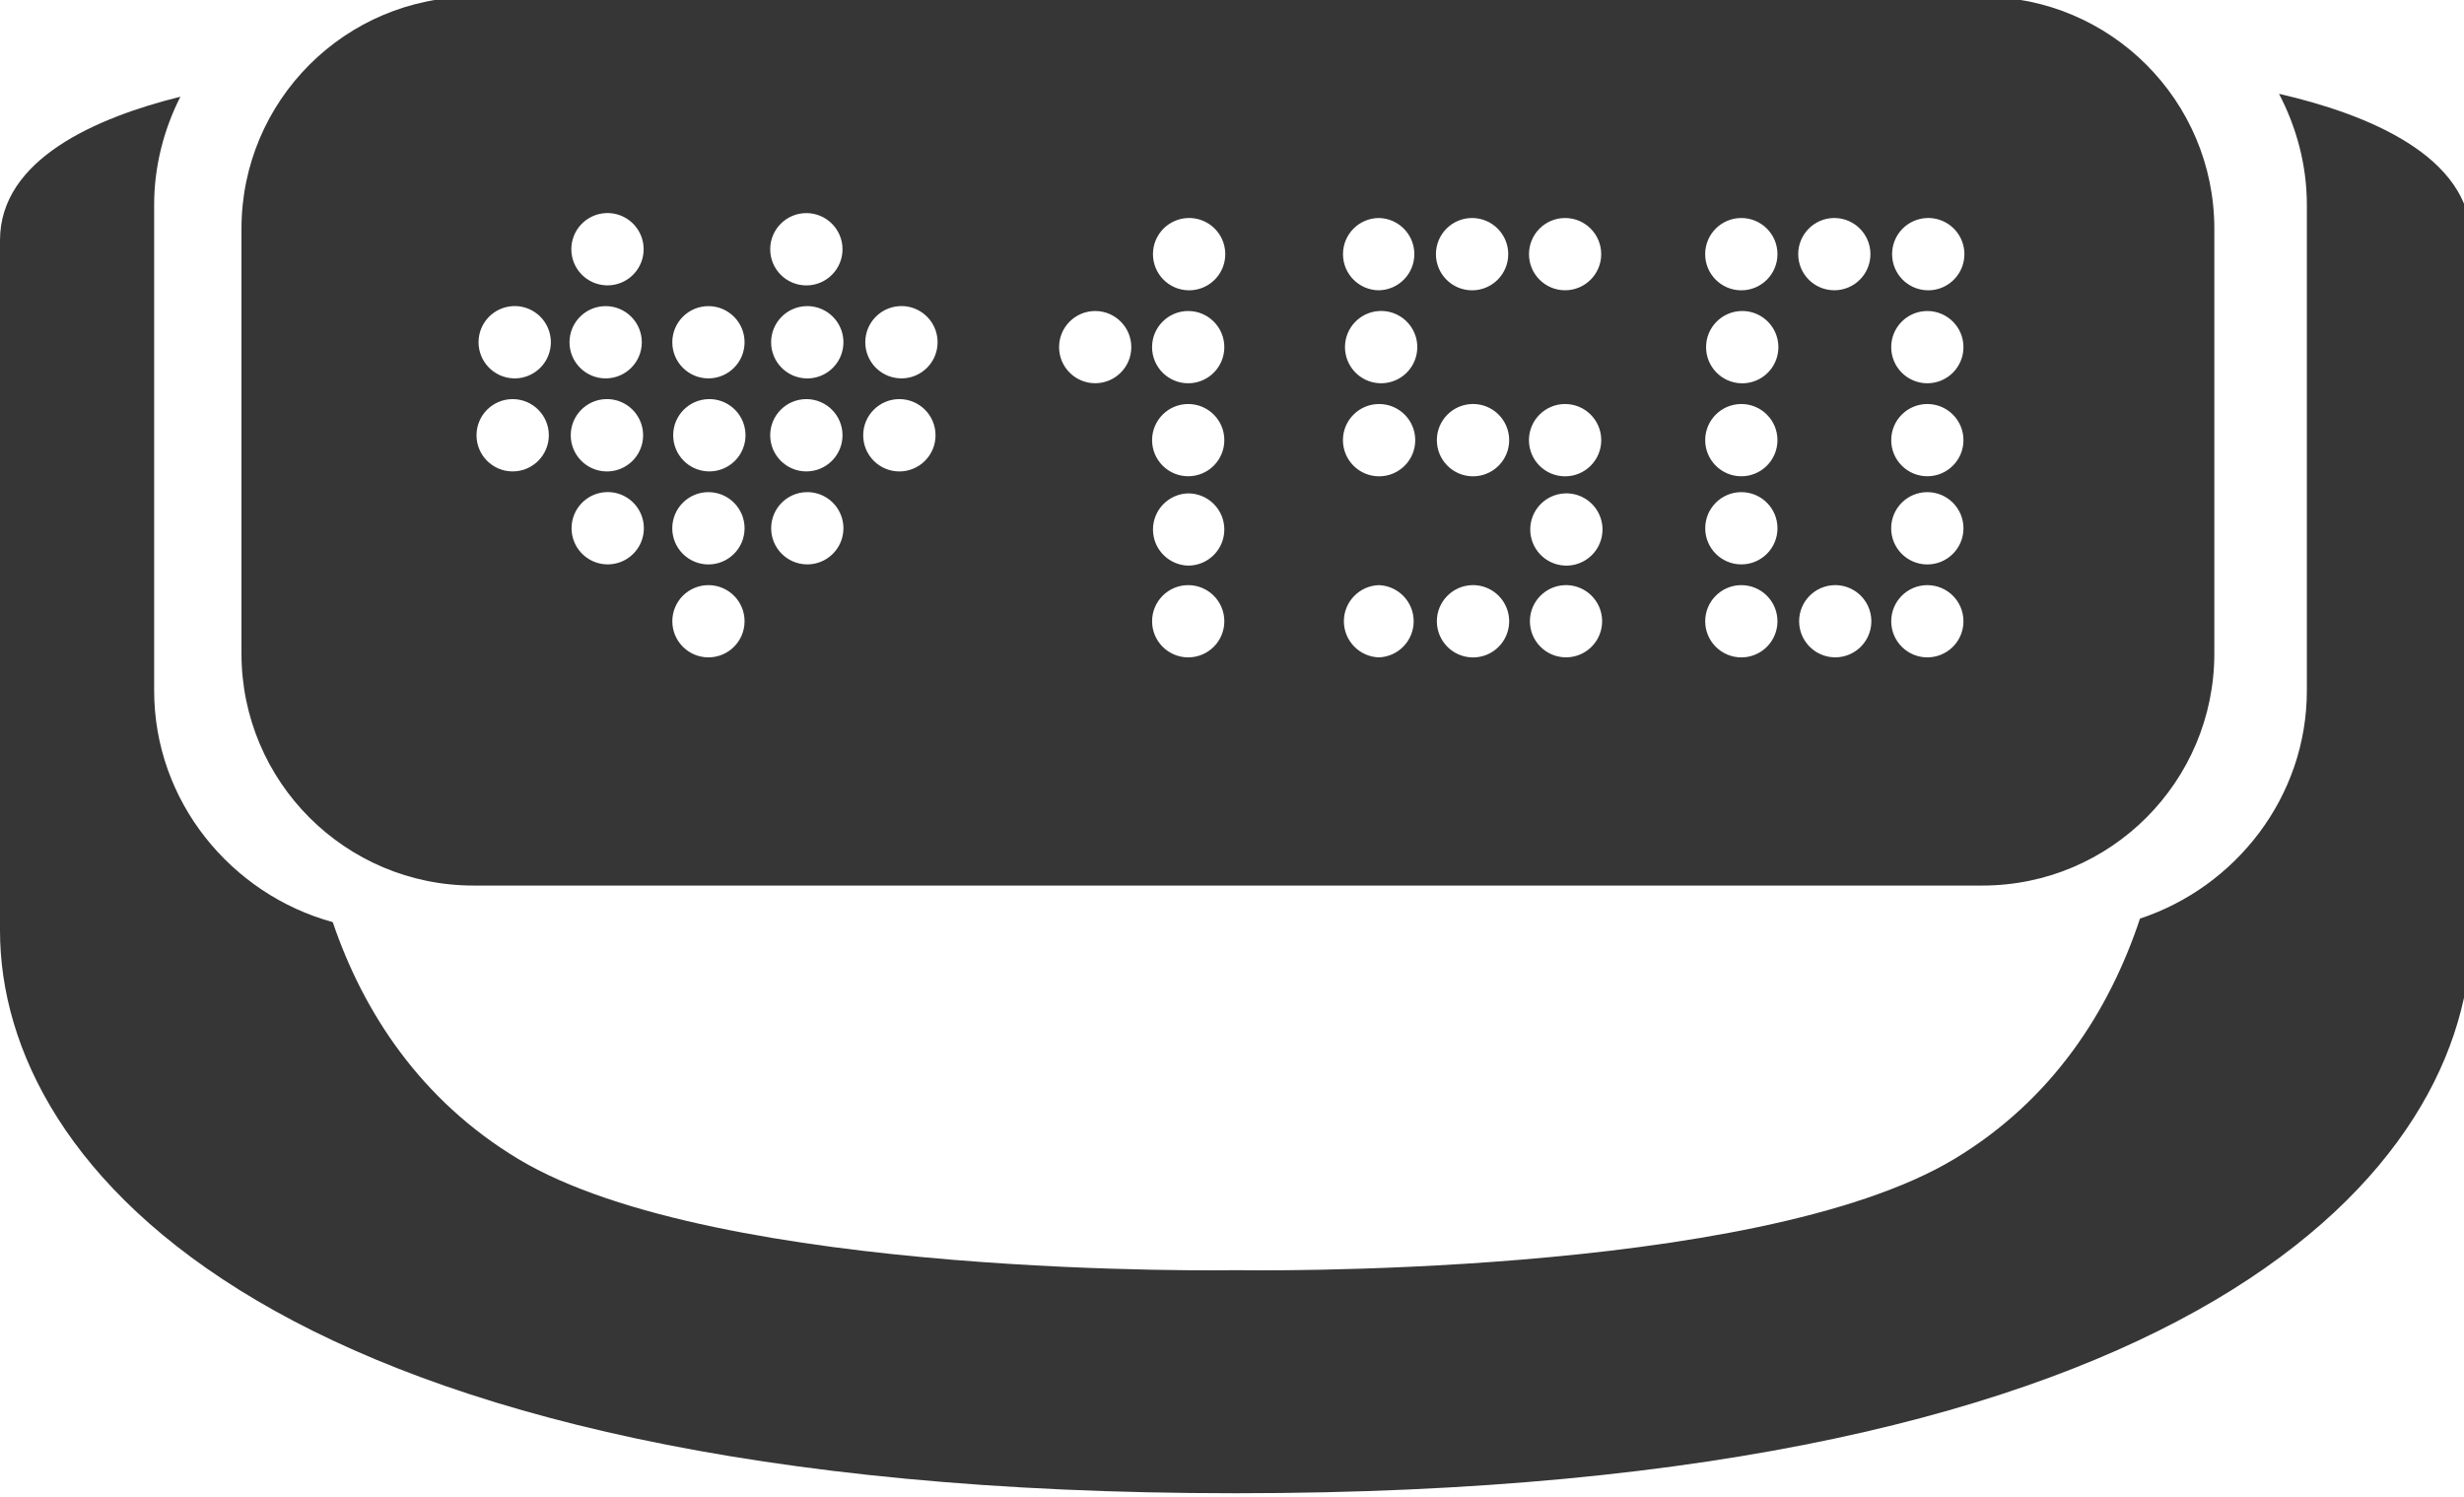
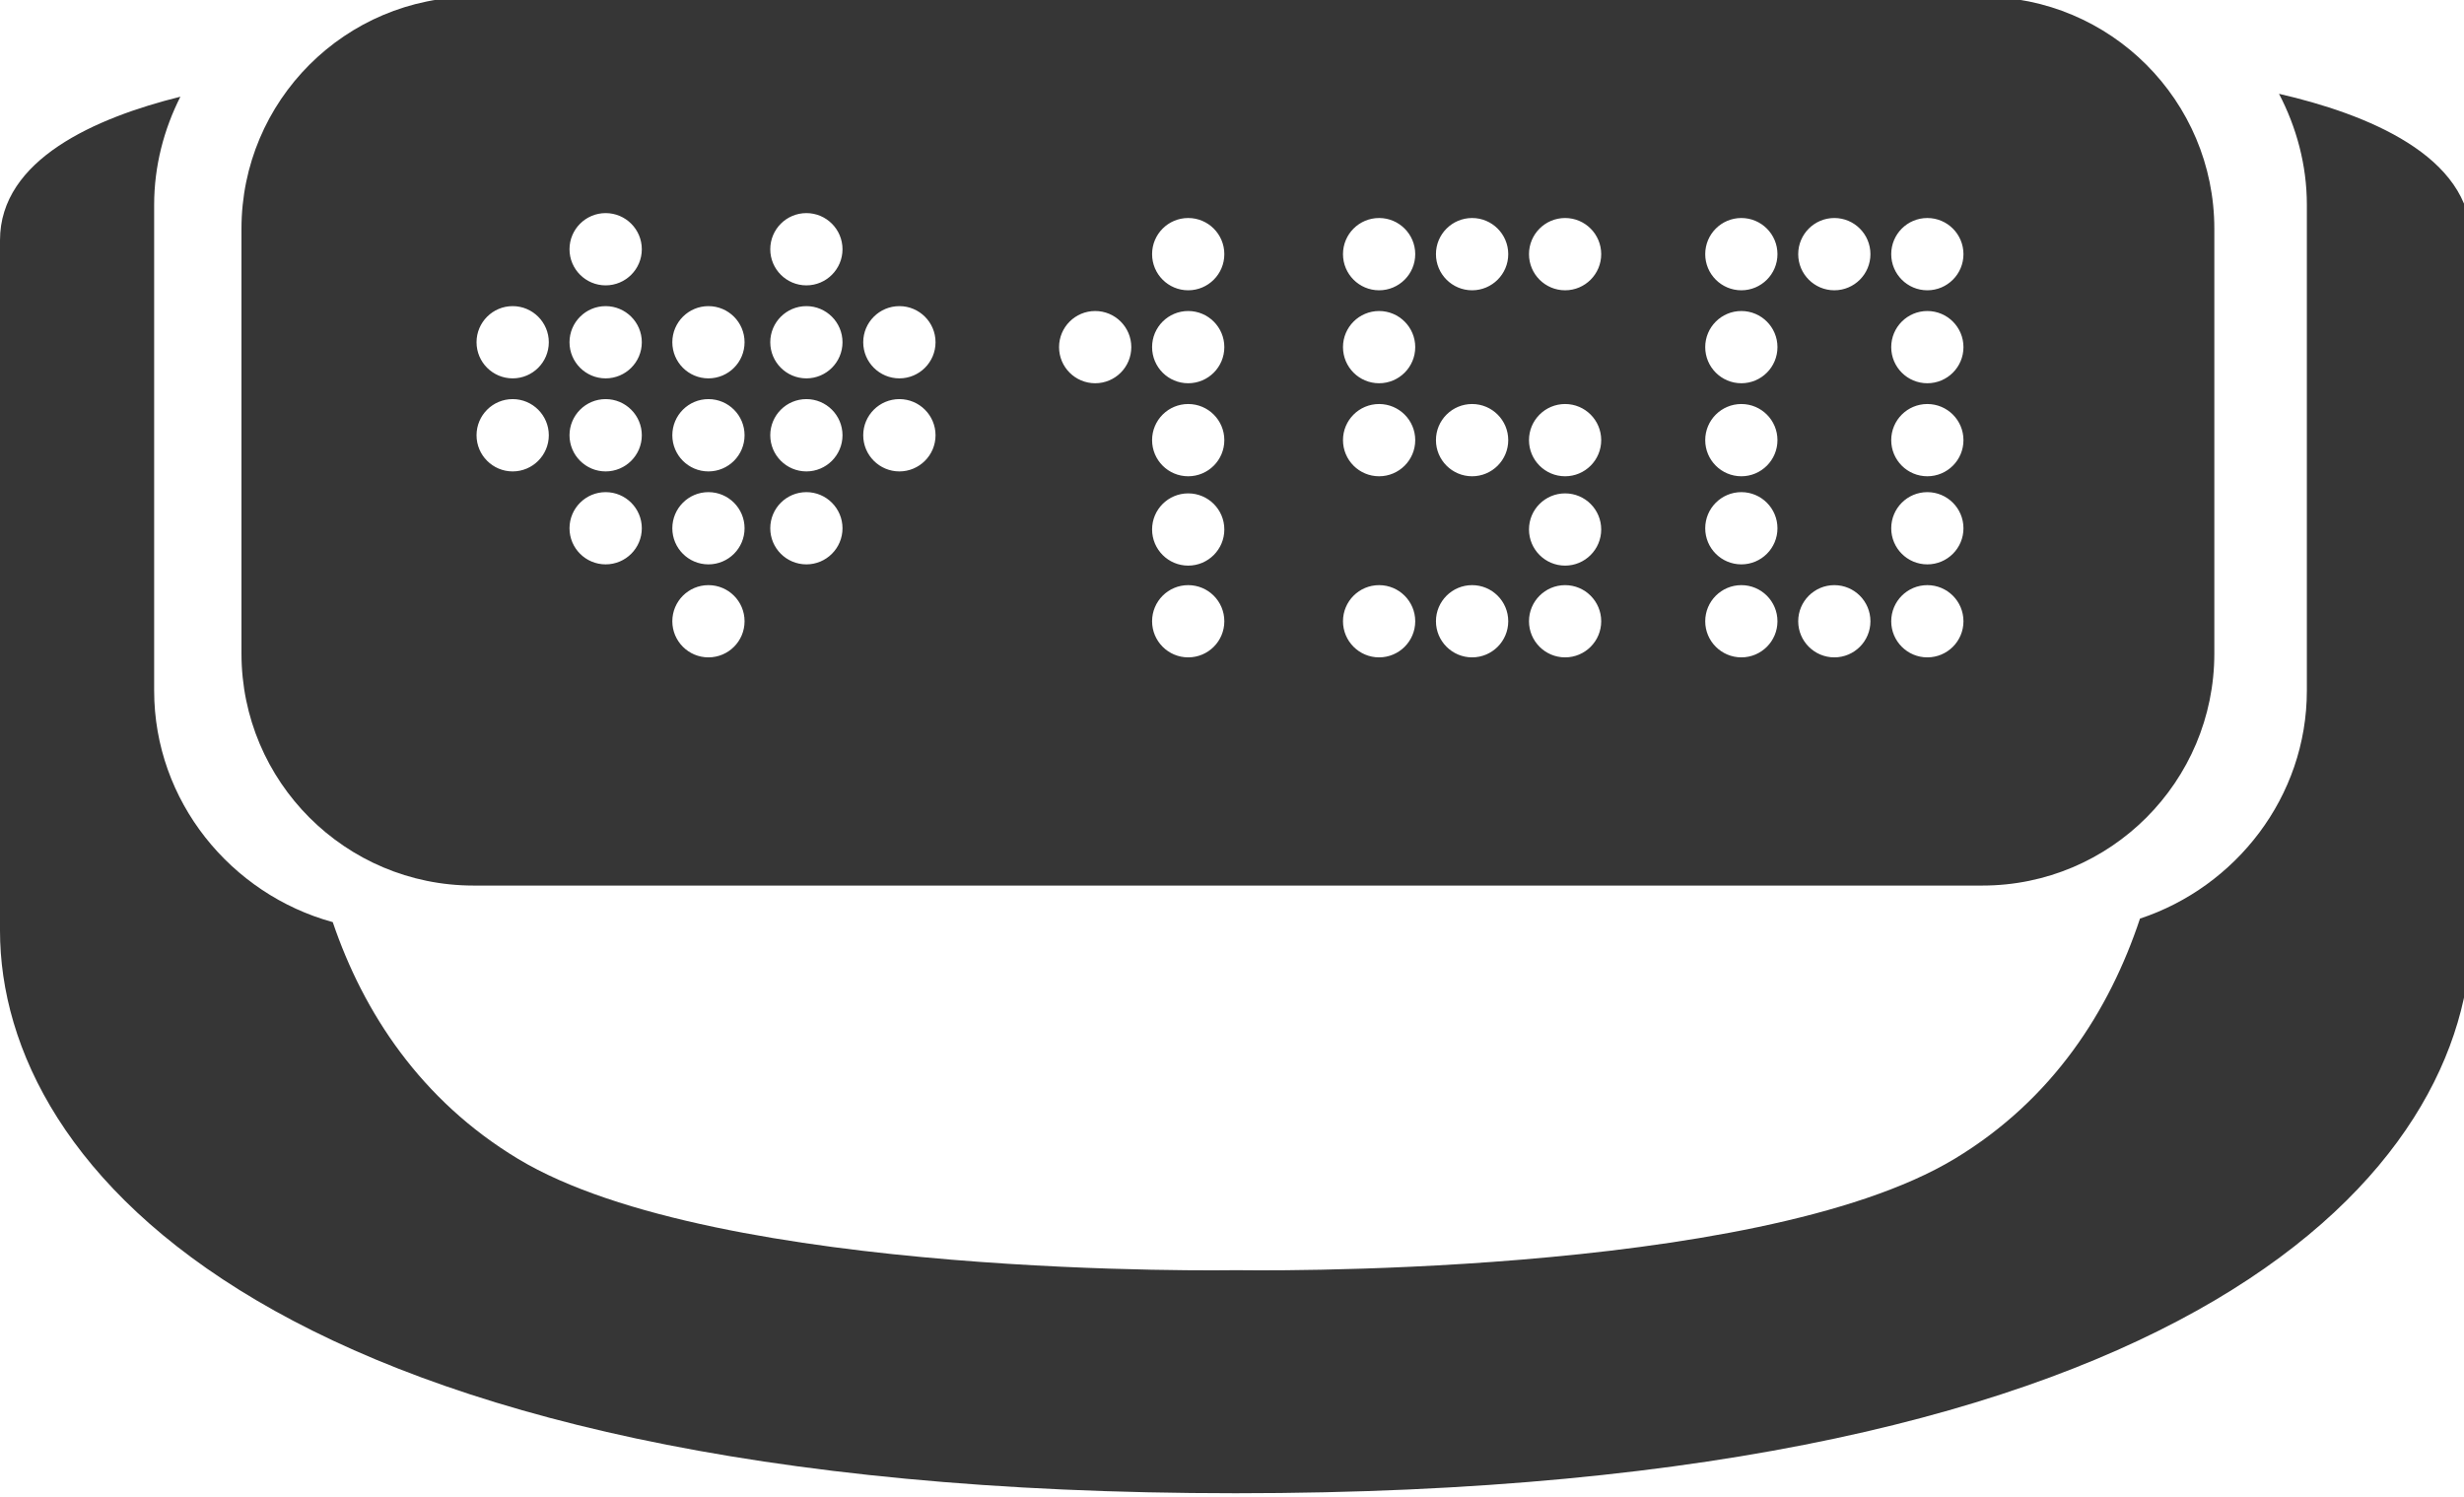
- <svg xmlns="http://www.w3.org/2000/svg" width="107" height="65">
+ <svg xmlns="http://www.w3.org/2000/svg" version="1.1" id="Layer_1" x="0" y="0" width="107" height="65" viewBox="0 0 107 65" xml:space="preserve">
  <g fill="#363636">
-     <path d="M98.967 4.074c.752 1.441 1.209 3.08 1.209 4.818v21.102c0 4.616-3.092 8.527-7.246 9.9-1.325 3.987-3.778 7.854-8.051 10.432-8.676 5.231-31.124 4.837-31.198 4.837-.078 0-22.513.395-31.189-4.837-4.216-2.545-6.708-6.347-8.042-10.279-4.418-1.209-7.756-5.251-7.756-10.053V8.893c0-1.688.427-3.282 1.139-4.693C4.17 5.109 0 6.918 0 10.434v29.983C0 50.668 11.839 64.85 53.657 64.85c41.82 0 53.657-14.182 53.657-24.433V10.434c-.001-3.684-4.576-5.494-8.347-6.36z" />
-     <path d="M20.561 38.459h65.523c5.564 0 10.074-4.513 10.074-10.077V9.935c0-5.563-4.51-10.075-10.074-10.075H20.561c-5.564 0-10.075 4.511-10.075 10.075v18.447c0 5.564 4.511 10.077 10.075 10.077zM83.695 9.468a1.57 1.57 0 110 3.139 1.57 1.57 0 010-3.139zm0 4.039a1.569 1.569 0 110 3.138 1.569 1.569 0 010-3.138zm0 4.039a1.568 1.568 0 11.001 3.137 1.568 1.568 0 01-.001-3.137zm0 3.827a1.57 1.57 0 11-.001 3.14 1.57 1.57 0 01.001-3.14zm0 4.039a1.568 1.568 0 11.001 3.137 1.568 1.568 0 01-.001-3.137zM79.656 9.468c.867 0 1.568.703 1.568 1.57a1.568 1.568 0 11-3.136 0c0-.868.703-1.57 1.568-1.57zm0 15.944a1.568 1.568 0 110 3.135 1.568 1.568 0 010-3.135zM75.619 9.468a1.57 1.57 0 11-.003 3.14 1.57 1.57 0 01.003-3.14zm0 4.039a1.57 1.57 0 11-.003 3.139 1.57 1.57 0 01.003-3.139zm0 4.039a1.569 1.569 0 11-.002 3.138 1.569 1.569 0 01.002-3.138zm0 3.827a1.568 1.568 0 110 3.138 1.568 1.568 0 010-3.138zm0 4.039a1.569 1.569 0 11-.002 3.138 1.569 1.569 0 01.002-3.138zM67.965 9.468c.867 0 1.568.703 1.568 1.57a1.568 1.568 0 11-3.136 0 1.568 1.568 0 011.568-1.57zm0 8.078a1.568 1.568 0 110 3.14 1.568 1.568 0 010-3.14zm0 3.881a1.569 1.569 0 11-.002 3.136 1.569 1.569 0 01.002-3.136zm0 3.985a1.568 1.568 0 110 3.135 1.568 1.568 0 010-3.135zM63.926 9.468a1.57 1.57 0 110 3.14 1.57 1.57 0 010-3.14zm0 8.078a1.57 1.57 0 11.001 3.139 1.57 1.57 0 01-.001-3.139zm0 7.866a1.57 1.57 0 11.001 3.139 1.57 1.57 0 01-.001-3.139zM59.888 9.468a1.57 1.57 0 010 3.139 1.568 1.568 0 01-1.568-1.569 1.567 1.567 0 011.568-1.57zm0 4.039a1.57 1.57 0 11-.001 3.135 1.57 1.57 0 01.001-3.135zm0 4.039a1.57 1.57 0 11-.001 3.14 1.57 1.57 0 01.001-3.14zm0 7.866a1.57 1.57 0 010 3.137 1.569 1.569 0 010-3.137zm-8.29-15.944a1.57 1.57 0 110 3.139 1.57 1.57 0 010-3.139zm0 4.039a1.569 1.569 0 110 3.138 1.569 1.569 0 010-3.138zm0 4.039a1.568 1.568 0 11.001 3.137 1.568 1.568 0 01-.001-3.137zm0 3.881a1.568 1.568 0 110 3.137 1.569 1.569 0 010-3.137zm0 3.985a1.568 1.568 0 11.001 3.137 1.568 1.568 0 01-.001-3.137zm-4.039-11.905a1.568 1.568 0 110 3.136 1.568 1.568 0 010-3.136zm-8.502-.212a1.57 1.57 0 11-.001 3.135 1.57 1.57 0 01.001-3.135zm0 4.038a1.57 1.57 0 11-.003 3.141 1.57 1.57 0 01.003-3.141zm-4.039-8.078a1.57 1.57 0 11-.003 3.14 1.57 1.57 0 01.003-3.14zm0 4.04a1.57 1.57 0 11-.003 3.139 1.57 1.57 0 01.003-3.139zm0 4.038a1.57 1.57 0 11-.003 3.14 1.57 1.57 0 01.003-3.14zm0 4.04a1.569 1.569 0 11-.001 3.137 1.569 1.569 0 01.001-3.137zm-4.254-8.078a1.569 1.569 0 110 3.138 1.569 1.569 0 010-3.138zm0 4.038a1.57 1.57 0 110 3.139 1.57 1.57 0 010-3.139zm0 4.04a1.57 1.57 0 11-.001 3.14 1.57 1.57 0 01.001-3.14zm0 4.039a1.568 1.568 0 11.001 3.137 1.568 1.568 0 01-.001-3.137zM26.3 9.255a1.57 1.57 0 11.002 3.136 1.57 1.57 0 01-.002-3.136zm0 4.04a1.57 1.57 0 011.571 1.568 1.57 1.57 0 01-3.14 0 1.57 1.57 0 011.569-1.568zm0 4.038a1.571 1.571 0 110 3.14 1.571 1.571 0 010-3.14zm0 4.04a1.57 1.57 0 11.003 3.135 1.57 1.57 0 01-.003-3.135zm-4.037-8.078a1.57 1.57 0 11-.001 3.135 1.57 1.57 0 01.001-3.135zm0 4.038a1.57 1.57 0 010 3.14 1.57 1.57 0 010-3.14z" />
+     <path d="M98.967,4.074c0.752,1.441,1.209,3.08,1.209,4.818v21.102c0,4.616-3.092,8.527-7.246,9.9 c-1.325,3.987-3.778,7.854-8.051,10.432c-8.676,5.231-31.124,4.837-31.198,4.837c-0.078,0-22.513,0.395-31.189-4.837 c-4.216-2.545-6.708-6.347-8.042-10.279c-4.418-1.209-7.756-5.251-7.756-10.053V8.893c0-1.688,0.427-3.282,1.139-4.693 C4.17,5.109,0,6.918,0,10.434c0,6.243,0,25.687,0,29.983C0,50.668,11.839,64.85,53.657,64.85c41.82,0,53.657-14.182,53.657-24.433 c0-4.296,0-23.74,0-29.983C107.313,6.75,102.738,4.94,98.967,4.074z" />
+     <path d="M20.561,38.459h65.523c5.564,0,10.074-4.513,10.074-10.077V9.935c0-5.563-4.51-10.075-10.074-10.075H20.561 c-5.564,0-10.075,4.511-10.075,10.075v18.447C10.486,33.946,14.997,38.459,20.561,38.459z M83.695,9.468 c0.867,0,1.569,0.703,1.569,1.57c0,0.866-0.702,1.569-1.569,1.569s-1.568-0.703-1.568-1.569 C82.127,10.17,82.828,9.468,83.695,9.468z M83.695,13.507c0.867,0,1.569,0.703,1.569,1.568c0,0.867-0.702,1.569-1.569,1.569 s-1.568-0.702-1.568-1.569C82.127,14.21,82.828,13.507,83.695,13.507z M83.695,17.546c0.867,0,1.569,0.702,1.569,1.569 c0,0.866-0.702,1.569-1.569,1.569s-1.568-0.703-1.568-1.569C82.127,18.248,82.828,17.546,83.695,17.546z M83.695,21.373 c0.867,0,1.569,0.704,1.569,1.569c0,0.867-0.702,1.568-1.569,1.568s-1.568-0.701-1.568-1.568 C82.127,22.076,82.828,21.373,83.695,21.373z M83.695,25.412c0.867,0,1.569,0.702,1.569,1.569c0,0.865-0.702,1.568-1.569,1.568 s-1.568-0.704-1.568-1.568C82.127,26.114,82.828,25.412,83.695,25.412z M79.656,9.468c0.867,0,1.568,0.703,1.568,1.57 c0,0.866-0.701,1.569-1.568,1.569c-0.865,0-1.568-0.703-1.568-1.569C78.088,10.17,78.791,9.468,79.656,9.468z M79.656,25.412 c0.867,0,1.568,0.702,1.568,1.569c0,0.865-0.701,1.568-1.568,1.568c-0.865,0-1.568-0.704-1.568-1.568 C78.088,26.114,78.791,25.412,79.656,25.412z M75.619,9.468c0.865,0,1.568,0.703,1.568,1.57c0,0.866-0.703,1.569-1.568,1.569 c-0.867,0-1.569-0.703-1.569-1.569C74.05,10.17,74.752,9.468,75.619,9.468z M75.619,13.507c0.865,0,1.568,0.703,1.568,1.568 c0,0.867-0.703,1.569-1.568,1.569c-0.867,0-1.569-0.702-1.569-1.569C74.05,14.21,74.752,13.507,75.619,13.507z M75.619,17.546 c0.865,0,1.568,0.702,1.568,1.569c0,0.866-0.703,1.569-1.568,1.569c-0.867,0-1.569-0.703-1.569-1.569 C74.05,18.248,74.752,17.546,75.619,17.546z M75.619,21.373c0.865,0,1.568,0.704,1.568,1.569c0,0.867-0.703,1.568-1.568,1.568 c-0.867,0-1.569-0.701-1.569-1.568C74.05,22.076,74.752,21.373,75.619,21.373z M75.619,25.412c0.865,0,1.568,0.702,1.568,1.569 c0,0.865-0.703,1.568-1.568,1.568c-0.867,0-1.569-0.704-1.569-1.568C74.05,26.114,74.752,25.412,75.619,25.412z M67.965,9.468 c0.867,0,1.568,0.703,1.568,1.57c0,0.866-0.701,1.569-1.568,1.569s-1.568-0.703-1.568-1.569C66.396,10.17,67.1,9.468,67.965,9.468z M67.965,17.546c0.867,0,1.568,0.702,1.568,1.569c0,0.866-0.701,1.569-1.568,1.569s-1.568-0.703-1.568-1.569 C66.396,18.248,67.1,17.546,67.965,17.546z M67.965,21.427c0.867,0,1.568,0.701,1.568,1.568c0,0.865-0.701,1.569-1.568,1.569 s-1.568-0.704-1.568-1.569C66.396,22.128,67.1,21.427,67.965,21.427z M67.965,25.412c0.867,0,1.568,0.702,1.568,1.569 c0,0.865-0.701,1.568-1.568,1.568s-1.568-0.704-1.568-1.568C66.396,26.114,67.1,25.412,67.965,25.412z M63.926,9.468 c0.867,0,1.57,0.703,1.57,1.57c0,0.866-0.703,1.569-1.57,1.569c-0.865,0-1.569-0.703-1.569-1.569 C62.356,10.17,63.061,9.468,63.926,9.468z M63.926,17.546c0.867,0,1.57,0.702,1.57,1.569c0,0.866-0.703,1.569-1.57,1.569 c-0.865,0-1.569-0.703-1.569-1.569C62.356,18.248,63.061,17.546,63.926,17.546z M63.926,25.412c0.867,0,1.57,0.702,1.57,1.569 c0,0.865-0.703,1.568-1.57,1.568c-0.865,0-1.569-0.704-1.569-1.568C62.356,26.114,63.061,25.412,63.926,25.412z M59.888,9.468 c0.865,0,1.569,0.703,1.569,1.57c0,0.866-0.704,1.569-1.569,1.569c-0.867,0-1.568-0.703-1.568-1.569 C58.319,10.17,59.021,9.468,59.888,9.468z M59.888,13.507c0.865,0,1.569,0.703,1.569,1.568c0,0.867-0.704,1.569-1.569,1.569 c-0.867,0-1.568-0.702-1.568-1.569C58.319,14.21,59.021,13.507,59.888,13.507z M59.888,17.546c0.865,0,1.569,0.702,1.569,1.569 c0,0.866-0.704,1.569-1.569,1.569c-0.867,0-1.568-0.703-1.568-1.569C58.319,18.248,59.021,17.546,59.888,17.546z M59.888,25.412 c0.865,0,1.569,0.702,1.569,1.569c0,0.865-0.704,1.568-1.569,1.568c-0.867,0-1.568-0.704-1.568-1.568 C58.319,26.114,59.021,25.412,59.888,25.412z M51.598,9.468c0.867,0,1.569,0.703,1.569,1.57c0,0.866-0.702,1.569-1.569,1.569 c-0.867,0-1.568-0.703-1.568-1.569C50.029,10.17,50.731,9.468,51.598,9.468z M51.598,13.507c0.867,0,1.569,0.703,1.569,1.568 c0,0.867-0.702,1.569-1.569,1.569c-0.867,0-1.568-0.702-1.568-1.569C50.029,14.21,50.731,13.507,51.598,13.507z M51.598,17.546 c0.867,0,1.569,0.702,1.569,1.569c0,0.866-0.702,1.569-1.569,1.569c-0.867,0-1.568-0.703-1.568-1.569 C50.029,18.248,50.731,17.546,51.598,17.546z M51.598,21.427c0.867,0,1.569,0.701,1.569,1.568c0,0.865-0.702,1.569-1.569,1.569 c-0.867,0-1.568-0.704-1.568-1.569C50.029,22.128,50.731,21.427,51.598,21.427z M51.598,25.412c0.867,0,1.569,0.702,1.569,1.569 c0,0.865-0.702,1.568-1.569,1.568c-0.867,0-1.568-0.704-1.568-1.568C50.029,26.114,50.731,25.412,51.598,25.412z M47.559,13.507 c0.867,0,1.568,0.703,1.568,1.568c0,0.867-0.701,1.569-1.568,1.569s-1.569-0.702-1.569-1.569 C45.99,14.21,46.691,13.507,47.559,13.507z M39.057,13.295c0.865,0,1.569,0.703,1.569,1.568c0,0.867-0.704,1.569-1.569,1.569 c-0.867,0-1.571-0.703-1.571-1.569C37.486,13.998,38.189,13.295,39.057,13.295z M39.057,17.333c0.865,0,1.569,0.703,1.569,1.57 c0,0.866-0.704,1.57-1.569,1.57c-0.867,0-1.571-0.704-1.571-1.57C37.486,18.036,38.189,17.333,39.057,17.333z M35.018,9.255 c0.865,0,1.568,0.703,1.568,1.57c0,0.866-0.704,1.568-1.568,1.568c-0.867,0-1.569-0.703-1.569-1.568 C33.449,9.958,34.15,9.255,35.018,9.255z M35.018,13.295c0.865,0,1.568,0.703,1.568,1.568c0,0.867-0.704,1.569-1.568,1.569 c-0.867,0-1.569-0.703-1.569-1.569C33.449,13.998,34.15,13.295,35.018,13.295z M35.018,17.333c0.865,0,1.568,0.703,1.568,1.57 c0,0.866-0.704,1.57-1.568,1.57c-0.867,0-1.569-0.704-1.569-1.57C33.449,18.036,34.15,17.333,35.018,17.333z M35.018,21.373 c0.865,0,1.568,0.704,1.568,1.569c0,0.867-0.704,1.568-1.568,1.568c-0.867,0-1.569-0.701-1.569-1.568 C33.449,22.076,34.15,21.373,35.018,21.373z M30.764,13.295c0.867,0,1.569,0.703,1.569,1.568c0,0.867-0.702,1.569-1.569,1.569 c-0.867,0-1.568-0.703-1.568-1.569C29.196,13.998,29.897,13.295,30.764,13.295z M30.764,17.333c0.867,0,1.569,0.703,1.569,1.57 c0,0.866-0.702,1.57-1.569,1.57c-0.867,0-1.568-0.704-1.568-1.57C29.196,18.036,29.897,17.333,30.764,17.333z M30.764,21.373 c0.867,0,1.569,0.704,1.569,1.569c0,0.867-0.702,1.568-1.569,1.568c-0.867,0-1.568-0.701-1.568-1.568 C29.196,22.076,29.897,21.373,30.764,21.373z M30.764,25.412c0.867,0,1.569,0.702,1.569,1.569c0,0.865-0.702,1.568-1.569,1.568 c-0.867,0-1.568-0.704-1.568-1.568C29.196,26.114,29.897,25.412,30.764,25.412z M26.3,9.255c0.867,0,1.571,0.703,1.571,1.57 c0,0.866-0.704,1.568-1.571,1.568c-0.865,0-1.569-0.703-1.569-1.568C24.731,9.958,25.435,9.255,26.3,9.255z M26.3,13.295 c0.867,0,1.571,0.703,1.571,1.568c0,0.867-0.704,1.569-1.571,1.569c-0.865,0-1.569-0.703-1.569-1.569 C24.731,13.998,25.435,13.295,26.3,13.295z M26.3,17.333c0.867,0,1.571,0.703,1.571,1.57c0,0.866-0.704,1.57-1.571,1.57 c-0.865,0-1.569-0.704-1.569-1.57C24.731,18.036,25.435,17.333,26.3,17.333z M26.3,21.373c0.867,0,1.571,0.704,1.571,1.569 c0,0.867-0.704,1.568-1.571,1.568c-0.865,0-1.569-0.701-1.569-1.568C24.731,22.076,25.435,21.373,26.3,21.373z M22.263,13.295 c0.865,0,1.569,0.703,1.569,1.568c0,0.867-0.704,1.569-1.569,1.569c-0.867,0-1.569-0.703-1.569-1.569 C20.694,13.998,21.396,13.295,22.263,13.295z M22.263,17.333c0.865,0,1.569,0.703,1.569,1.57c0,0.866-0.704,1.57-1.569,1.57 c-0.867,0-1.569-0.704-1.569-1.57C20.694,18.036,21.396,17.333,22.263,17.333z" />
  </g>
</svg>
